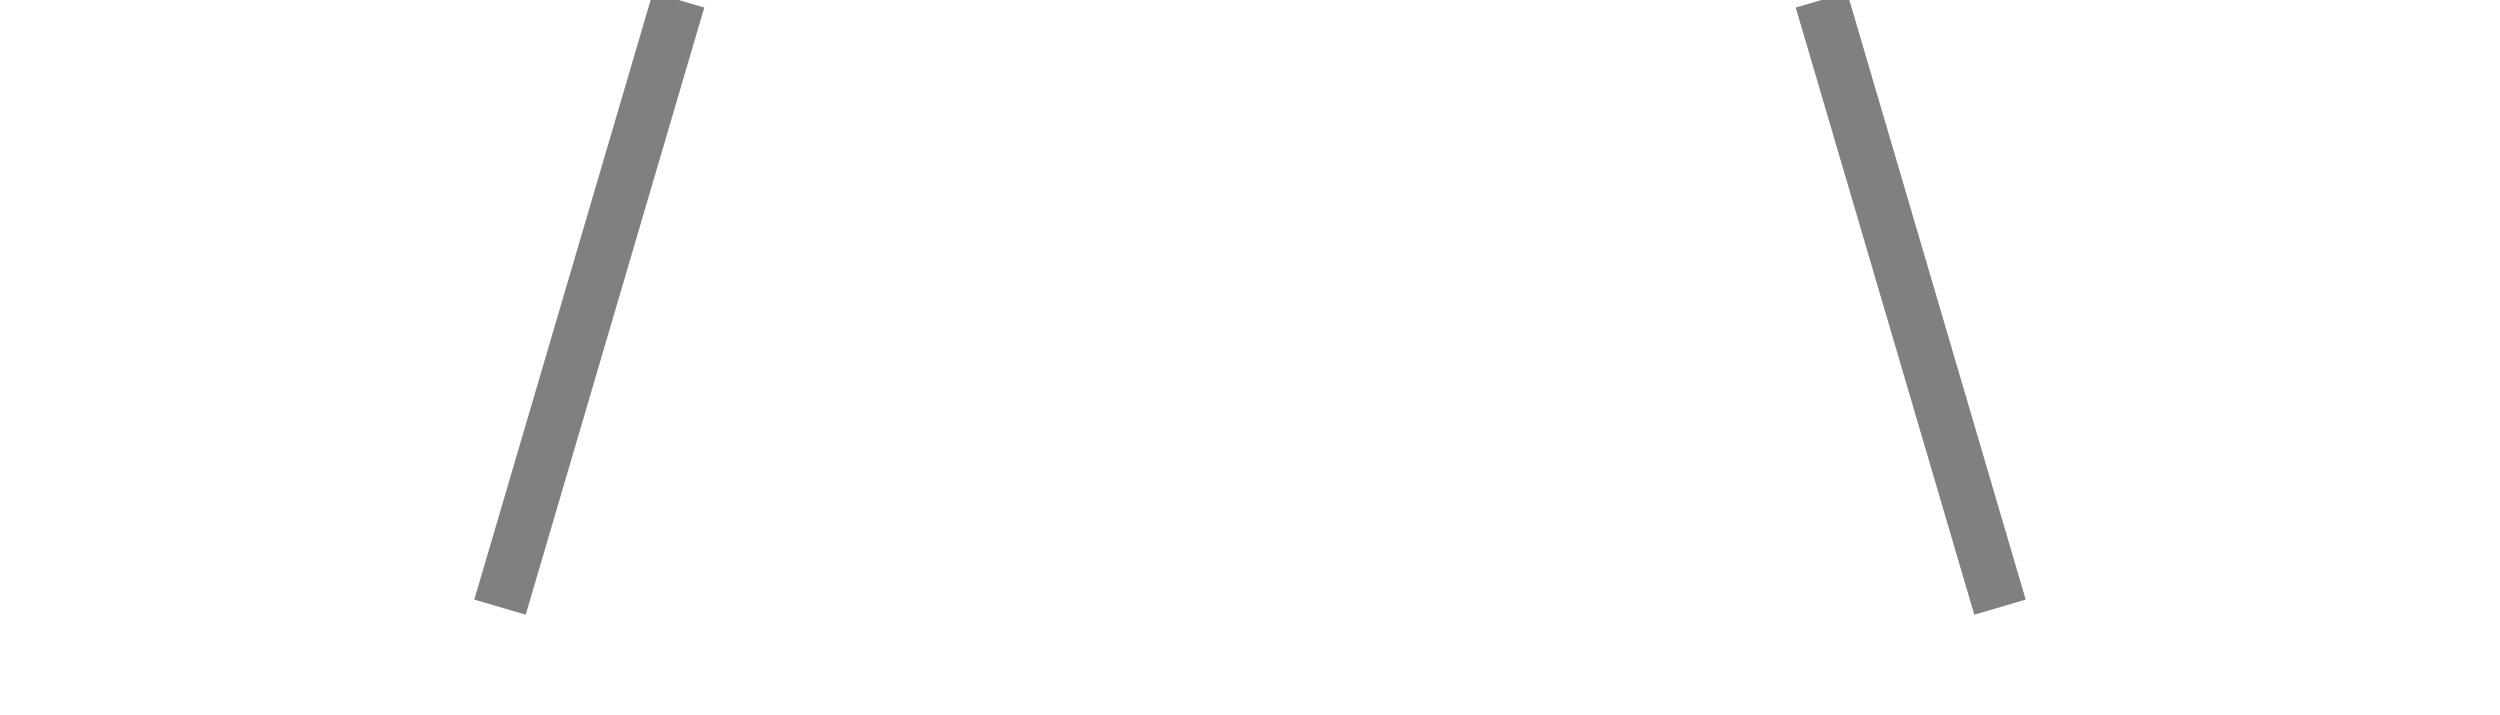
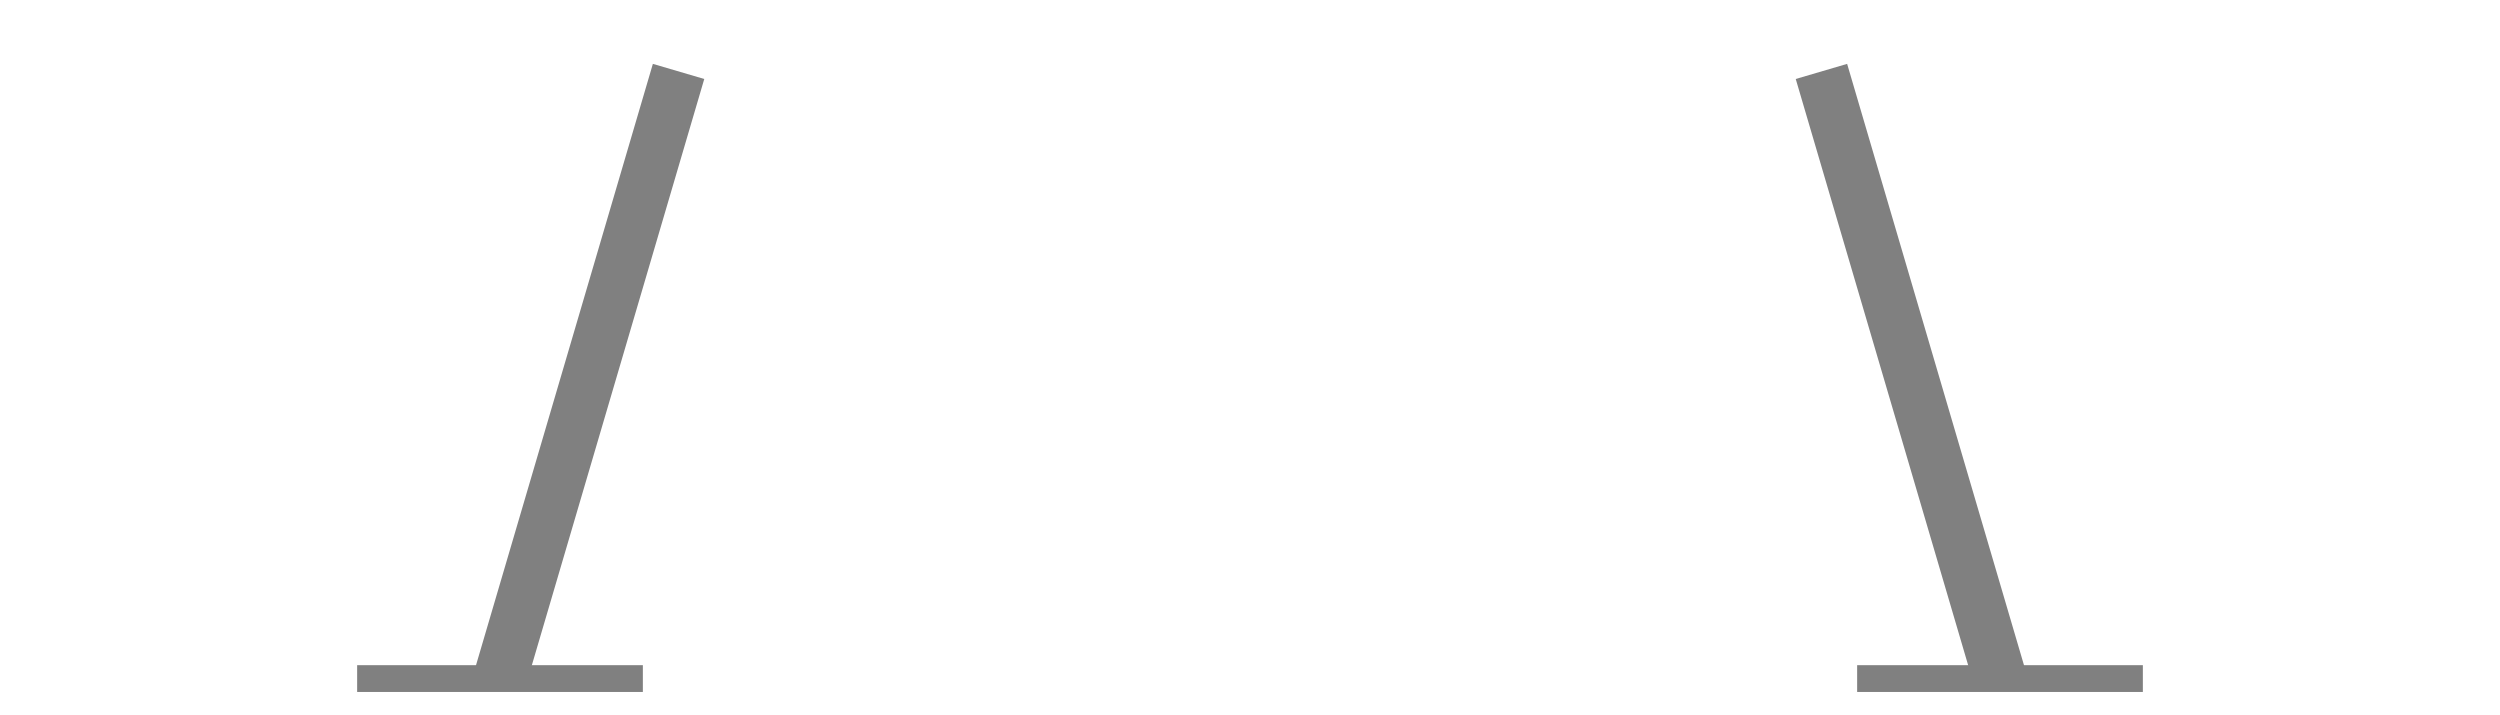
- <svg xmlns="http://www.w3.org/2000/svg" viewBox="0 0 70 20" data-io-shape="support-legs-splayed" data-io-version="1.0" data-io-category="supports">
-   <g class="io-part-support">
-     <line x1="19" y1="0" x2="14" y2="17" stroke="#808080" stroke-width="1.5" />
-     <line x1="51" y1="0" x2="56" y2="17" stroke="#808080" stroke-width="1.5" />
+ <svg xmlns="http://www.w3.org/2000/svg" data-io-shape="support-legs-splayed" data-io-version="2" data-io-category="supports" viewBox="0 0 70 20">
+   <g class="io-shape-body">
+     <line x1="19" y1="2" x2="14" y2="19" stroke="#808080" stroke-width="1.5" />
+     <line x1="10" y1="19" x2="18" y2="19" stroke="#808080" stroke-width="0.75" />
+     <line x1="51" y1="2" x2="56" y2="19" stroke="#808080" stroke-width="1.5" />
+     <line x1="52" y1="19" x2="60" y2="19" stroke="#808080" stroke-width="0.75" />
+   </g>
+   <g class="io-connections" display="none">
+     <circle r="2" fill="none" stroke="#4A9EFF" stroke-width="1" data-io-conn-id="nozzle-top" cx="35" cy="0" />
  </g>
</svg>
